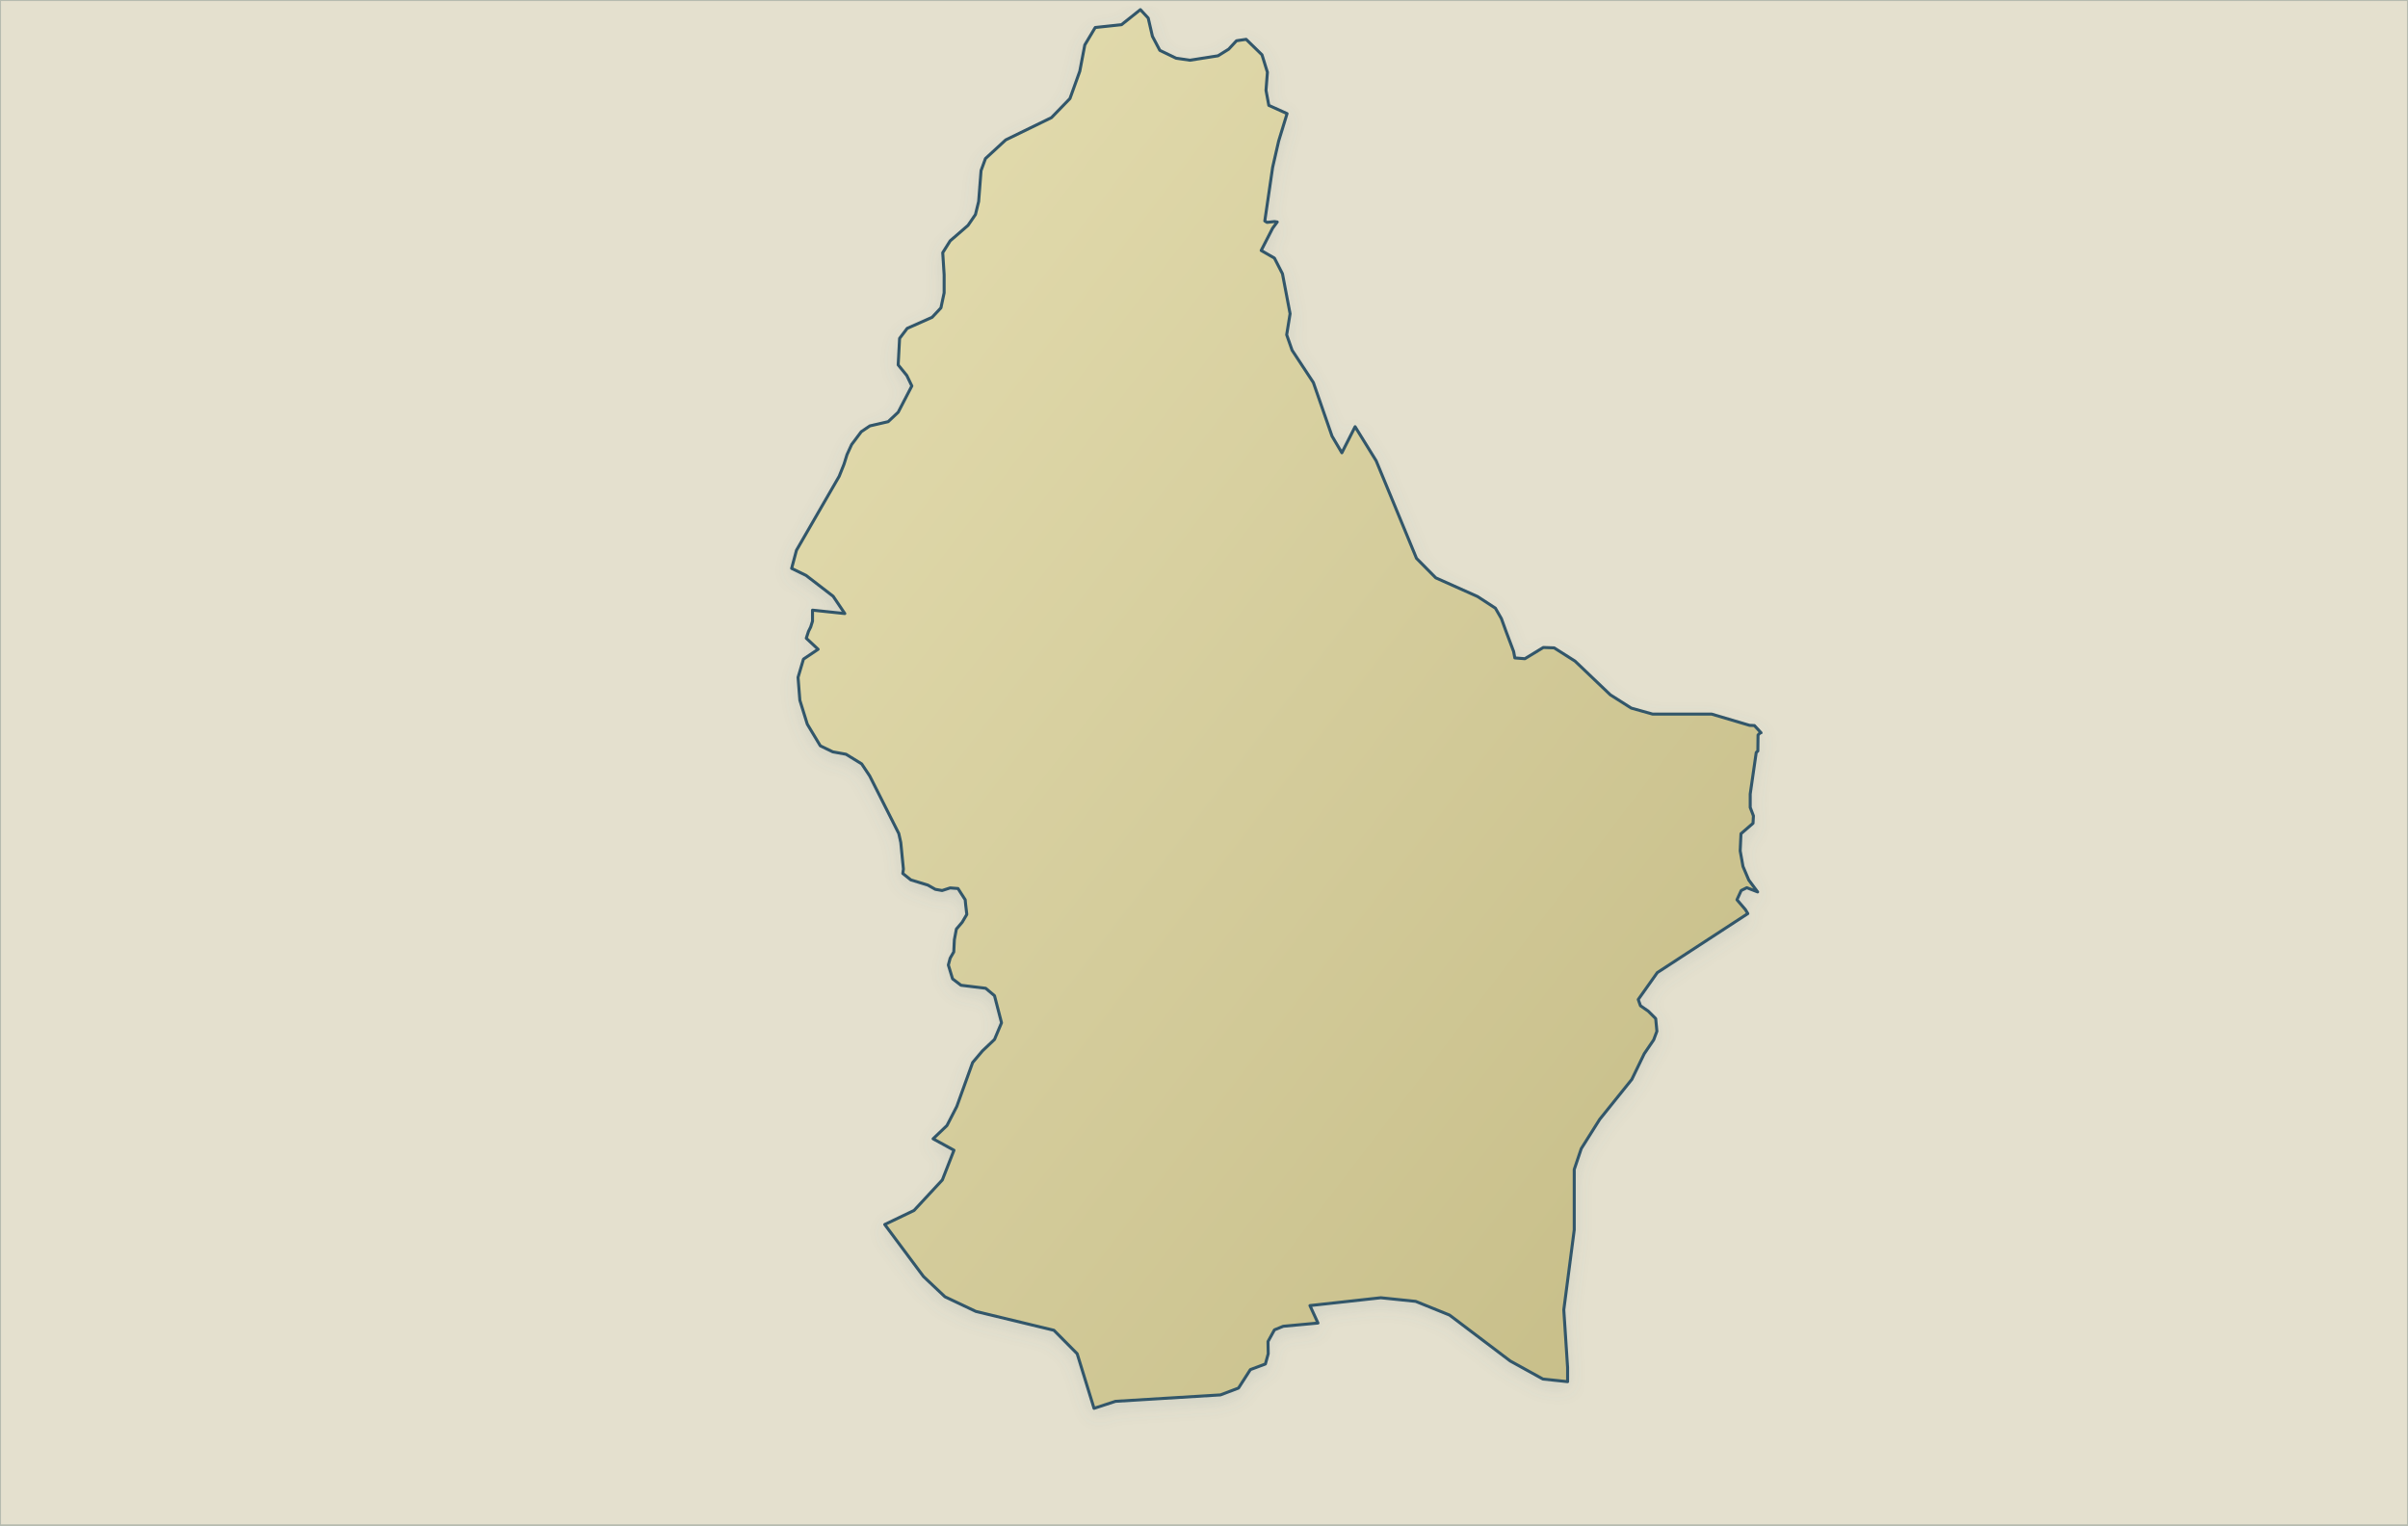
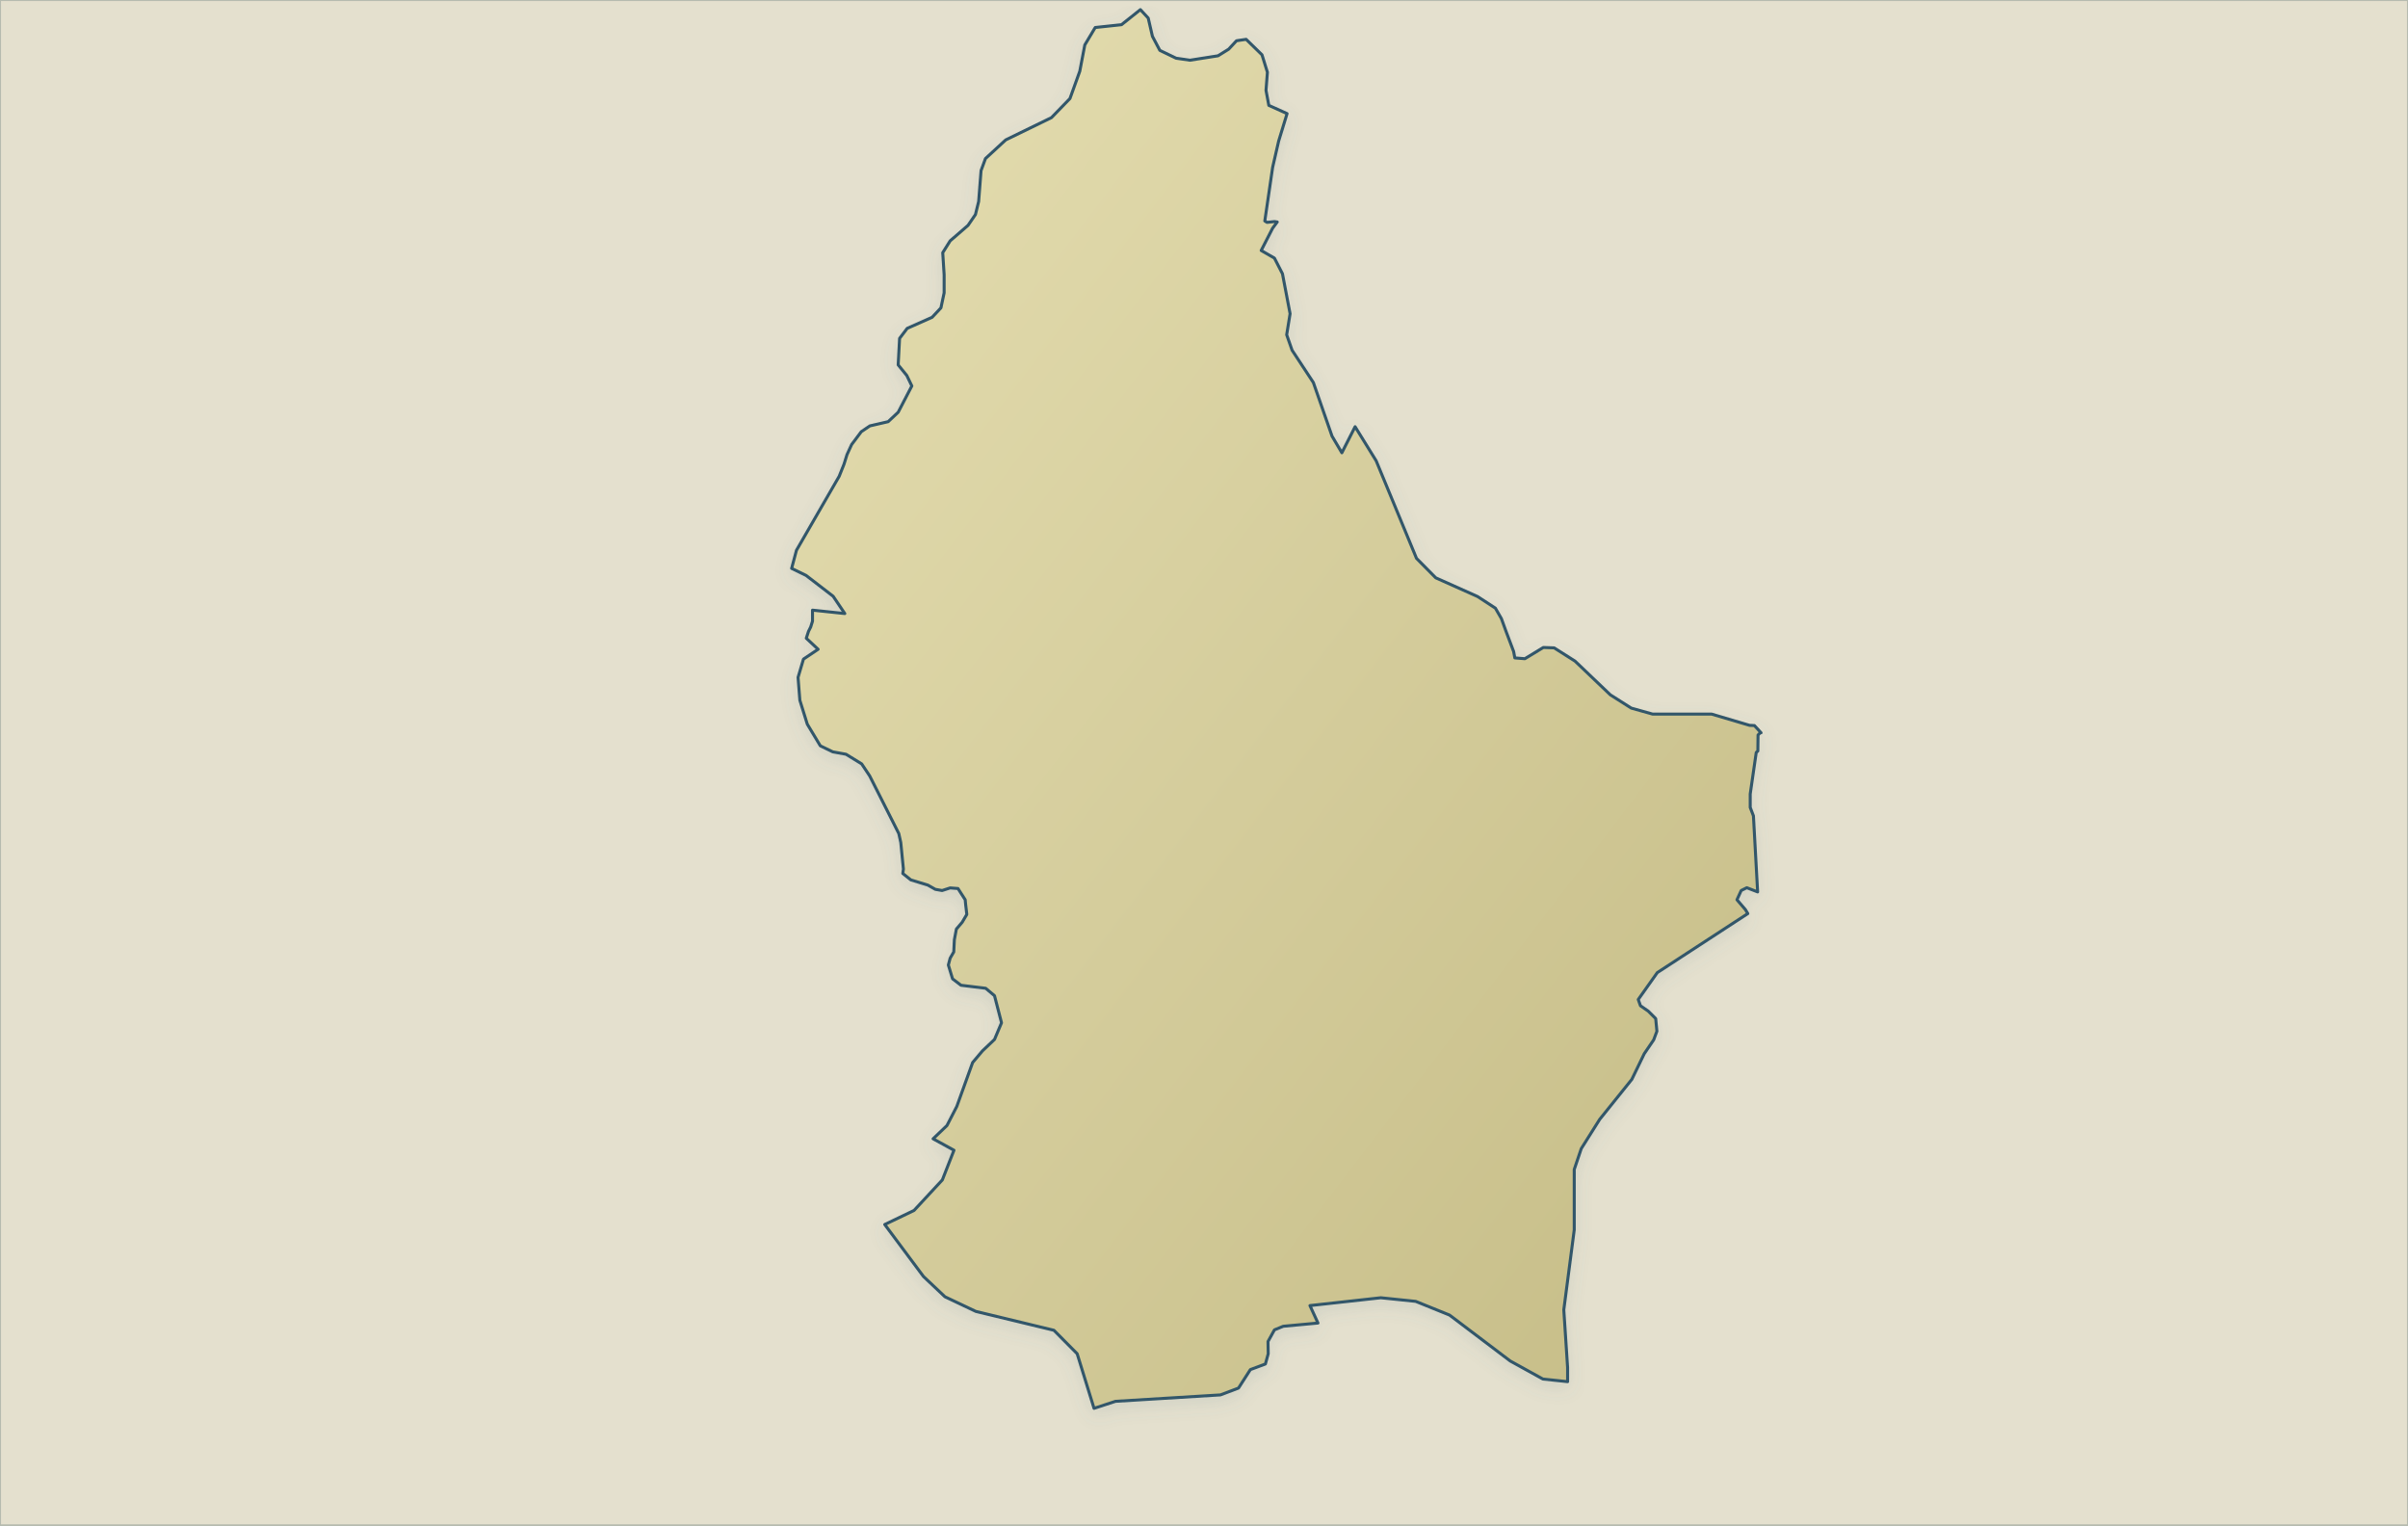
<svg xmlns="http://www.w3.org/2000/svg" viewBox="0 0 1200 760" role="img" aria-label="Map of Luxembourg" data-map-style="journey-atlas-map-v3-clean-background" data-map-projection="local-equirectangular-fit-v1">
  <defs>
    <linearGradient id="sea" x1="0" y1="0" x2="1" y2="1">
      <stop offset="0" stop-color="#eaf2f4" />
      <stop offset=".55" stop-color="#dcebf0" />
      <stop offset="1" stop-color="#d0e3eb" />
    </linearGradient>
    <linearGradient id="land" x1=".12" y1=".08" x2=".88" y2=".92">
      <stop offset="0" stop-color="#e2dbad" />
      <stop offset=".52" stop-color="#d4cc9b" />
      <stop offset="1" stop-color="#c8bf8a" />
    </linearGradient>
    <filter id="shadow" x="-10%" y="-10%" width="120%" height="120%">
      <feGaussianBlur in="SourceAlpha" stdDeviation="4" result="b" />
      <feOffset in="b" dy="3" result="o" />
      <feColorMatrix in="o" type="matrix" values="0 0 0 0 .12 0 0 0 0 .22 0 0 0 0 .28 0 0 0 .14 0" />
      <feBlend in="SourceGraphic" mode="normal" />
    </filter>
  </defs>
  <rect width="1200" height="760" fill="url(#sea)" />
  <g id="geographic-context">
    <path d="M -0.0,0.0 L 1200.0,0.0 L 1200.0,760.0 L -0.0,760.0 L -0.0,0.0 Z" fill="#e4e0ce" fill-rule="evenodd" stroke="#b6bbaf" stroke-width="1" stroke-linejoin="round" />
  </g>
-   <path d="M 641.4,56.6 L 637.2,70.3 L 634.2,83.4 L 630.3,110.1 L 631.4,110.8 L 635.1,110.4 L 636.5,110.6 L 634.2,113.7 L 628.5,124.8 L 635.1,128.6 L 635.1,128.6 L 639.1,136.4 L 642.9,156.3 L 641.2,166.8 L 643.9,174.5 L 654.5,190.6 L 663.8,217.3 L 668.7,225.6 L 675.3,212.6 L 685.8,229.6 L 705.9,278.2 L 715.5,287.9 L 736.3,297.2 L 745.2,303.0 L 748.2,308.2 L 750.6,314.8 L 754.3,324.6 L 754.9,327.8 L 759.9,328.2 L 769.1,322.6 L 774.5,322.8 L 784.9,329.4 L 802.5,346.2 L 812.9,352.8 L 823.6,355.8 L 853.0,355.8 L 871.9,361.4 L 874.3,361.5 L 877.6,365.1 L 877.4,364.9 L 876.1,366.2 L 876.0,374.2 L 875.2,374.9 L 872.2,395.6 L 872.2,402.3 L 873.8,406.5 L 873.6,410.2 L 867.6,415.4 L 867.2,423.9 L 868.6,431.7 L 871.5,438.5 L 875.9,444.4 L 870.5,442.3 L 867.7,443.7 L 865.6,448.3 L 869.8,453.2 L 871.0,455.2 L 825.9,484.6 L 816.4,498.0 L 817.5,501.1 L 821.4,503.8 L 825.1,507.5 L 825.7,513.8 L 824.1,518.1 L 819.4,525.0 L 813.2,537.8 L 797.2,557.7 L 788.0,572.3 L 784.5,582.7 L 784.5,612.8 L 783.3,622.0 L 779.3,652.6 L 781.2,681.4 L 781.2,688.4 L 768.9,687.1 L 752.6,678.1 L 723.4,656.0 L 722.3,655.2 L 705.5,648.4 L 688.1,646.6 L 652.8,650.5 L 656.8,659.2 L 639.5,660.8 L 635.1,662.6 L 631.9,668.4 L 632.0,674.5 L 630.6,679.6 L 623.1,682.4 L 617.2,691.6 L 608.2,695.0 L 555.9,698.2 L 545.2,701.7 L 536.8,674.5 L 525.2,662.8 L 486.3,653.4 L 470.9,646.1 L 460.2,636.0 L 440.9,610.1 L 455.5,603.1 L 469.6,587.9 L 475.4,573.1 L 465.0,567.4 L 471.9,560.8 L 476.8,551.3 L 484.7,529.4 L 489.6,523.6 L 495.6,517.9 L 499.1,509.6 L 495.6,496.1 L 491.2,492.4 L 478.9,490.9 L 474.7,487.7 L 472.6,480.8 L 473.5,477.4 L 475.3,474.3 L 475.6,468.2 L 476.6,462.9 L 479.5,459.5 L 481.8,455.6 L 481.2,450.5 L 481.0,448.3 L 477.4,442.7 L 473.5,442.4 L 469.5,443.7 L 466.1,443.1 L 462.4,441.0 L 453.9,438.4 L 449.9,435.2 L 450.2,433.0 L 448.9,419.8 L 447.9,415.3 L 433.4,386.6 L 429.4,380.6 L 421.6,375.8 L 415.0,374.6 L 408.8,371.6 L 402.3,360.8 L 398.6,348.9 L 397.7,337.5 L 400.4,328.4 L 407.7,323.5 L 401.8,318.0 L 402.9,314.6 L 404.0,312.4 L 404.9,309.5 L 404.9,304.0 L 421.0,305.7 L 415.2,297.1 L 401.7,286.7 L 394.5,283.2 L 396.9,274.2 L 418.2,237.3 L 420.6,231.3 L 422.1,226.5 L 424.4,221.5 L 429.2,215.1 L 433.5,212.2 L 442.6,210.1 L 447.6,205.4 L 454.4,192.3 L 451.9,187.1 L 447.6,181.8 L 448.3,168.6 L 452.1,163.6 L 464.5,158.1 L 468.9,153.4 L 470.5,145.9 L 470.5,136.9 L 469.8,125.9 L 473.5,120.0 L 482.4,112.3 L 486.1,106.9 L 487.7,100.4 L 488.9,85.0 L 491.1,79.0 L 501.2,69.7 L 524.0,58.6 L 533.2,49.1 L 538.1,35.5 L 540.6,22.4 L 545.8,13.7 L 558.9,12.3 L 568.3,4.8 L 572.2,9.0 L 574.3,18.1 L 578.0,25.1 L 583.4,27.7 L 586.1,29.0 L 593.0,30.0 L 607.0,27.8 L 612.3,24.5 L 616.2,20.3 L 621.0,19.6 L 628.9,27.3 L 631.6,36.0 L 630.9,45.0 L 632.3,52.5 L 641.4,56.6 Z" fill="url(#land)" fill-rule="evenodd" stroke="#31576a" stroke-width="1.5" stroke-linejoin="round" stroke-linecap="round" filter="url(#shadow)" />
+   <path d="M 641.4,56.6 L 637.2,70.3 L 634.2,83.4 L 630.3,110.1 L 631.4,110.8 L 635.1,110.4 L 636.5,110.6 L 634.2,113.7 L 628.5,124.8 L 635.1,128.6 L 639.1,136.4 L 642.9,156.3 L 641.2,166.8 L 643.9,174.5 L 654.5,190.6 L 663.8,217.3 L 668.7,225.6 L 675.3,212.6 L 685.8,229.6 L 705.9,278.2 L 715.5,287.9 L 736.3,297.2 L 745.2,303.0 L 748.2,308.2 L 750.6,314.8 L 754.3,324.6 L 754.9,327.8 L 759.9,328.2 L 769.1,322.6 L 774.5,322.8 L 784.9,329.4 L 802.5,346.2 L 812.9,352.8 L 823.6,355.8 L 853.0,355.8 L 871.9,361.4 L 874.3,361.5 L 877.6,365.1 L 877.4,364.9 L 876.1,366.2 L 876.0,374.2 L 875.2,374.9 L 872.2,395.6 L 872.2,402.3 L 873.8,406.5 L 875.9,444.4 L 870.5,442.3 L 867.7,443.7 L 865.6,448.3 L 869.8,453.2 L 871.0,455.2 L 825.9,484.6 L 816.4,498.0 L 817.5,501.1 L 821.4,503.8 L 825.1,507.5 L 825.7,513.8 L 824.1,518.1 L 819.4,525.0 L 813.2,537.8 L 797.2,557.7 L 788.0,572.3 L 784.5,582.7 L 784.5,612.8 L 783.3,622.0 L 779.3,652.6 L 781.2,681.4 L 781.2,688.4 L 768.9,687.1 L 752.6,678.1 L 723.4,656.0 L 722.3,655.2 L 705.5,648.4 L 688.1,646.6 L 652.8,650.5 L 656.8,659.2 L 639.5,660.8 L 635.1,662.6 L 631.9,668.4 L 632.0,674.5 L 630.6,679.6 L 623.1,682.4 L 617.2,691.6 L 608.2,695.0 L 555.9,698.2 L 545.2,701.7 L 536.8,674.5 L 525.2,662.8 L 486.3,653.4 L 470.9,646.1 L 460.2,636.0 L 440.9,610.1 L 455.5,603.1 L 469.6,587.9 L 475.4,573.1 L 465.0,567.4 L 471.9,560.8 L 476.8,551.3 L 484.7,529.4 L 489.6,523.6 L 495.6,517.9 L 499.1,509.6 L 495.6,496.1 L 491.2,492.4 L 478.9,490.9 L 474.7,487.7 L 472.6,480.8 L 473.5,477.4 L 475.3,474.3 L 475.6,468.2 L 476.6,462.9 L 479.5,459.5 L 481.8,455.6 L 481.2,450.5 L 481.0,448.3 L 477.4,442.7 L 473.5,442.4 L 469.5,443.7 L 466.1,443.1 L 462.4,441.0 L 453.9,438.4 L 449.9,435.2 L 450.2,433.0 L 448.9,419.8 L 447.9,415.3 L 433.4,386.6 L 429.4,380.6 L 421.6,375.8 L 415.0,374.6 L 408.8,371.6 L 402.3,360.8 L 398.6,348.9 L 397.7,337.5 L 400.4,328.4 L 407.7,323.5 L 401.8,318.0 L 402.9,314.6 L 404.0,312.4 L 404.9,309.5 L 404.9,304.0 L 421.0,305.7 L 415.2,297.1 L 401.7,286.7 L 394.5,283.2 L 396.9,274.2 L 418.2,237.3 L 420.6,231.3 L 422.1,226.5 L 424.4,221.5 L 429.2,215.1 L 433.5,212.2 L 442.6,210.1 L 447.6,205.4 L 454.4,192.3 L 451.9,187.1 L 447.6,181.8 L 448.3,168.6 L 452.1,163.6 L 464.5,158.1 L 468.9,153.4 L 470.5,145.9 L 470.5,136.9 L 469.8,125.9 L 473.5,120.0 L 482.4,112.3 L 486.1,106.9 L 487.7,100.4 L 488.9,85.0 L 491.1,79.0 L 501.2,69.7 L 524.0,58.6 L 533.2,49.1 L 538.1,35.5 L 540.6,22.4 L 545.8,13.7 L 558.9,12.3 L 568.3,4.8 L 572.2,9.0 L 574.3,18.1 L 578.0,25.1 L 583.4,27.7 L 586.1,29.0 L 593.0,30.0 L 607.0,27.8 L 612.3,24.5 L 616.2,20.3 L 621.0,19.6 L 628.9,27.3 L 631.6,36.0 L 630.9,45.0 L 632.3,52.5 L 641.4,56.6 Z" fill="url(#land)" fill-rule="evenodd" stroke="#31576a" stroke-width="1.5" stroke-linejoin="round" stroke-linecap="round" filter="url(#shadow)" />
</svg>
